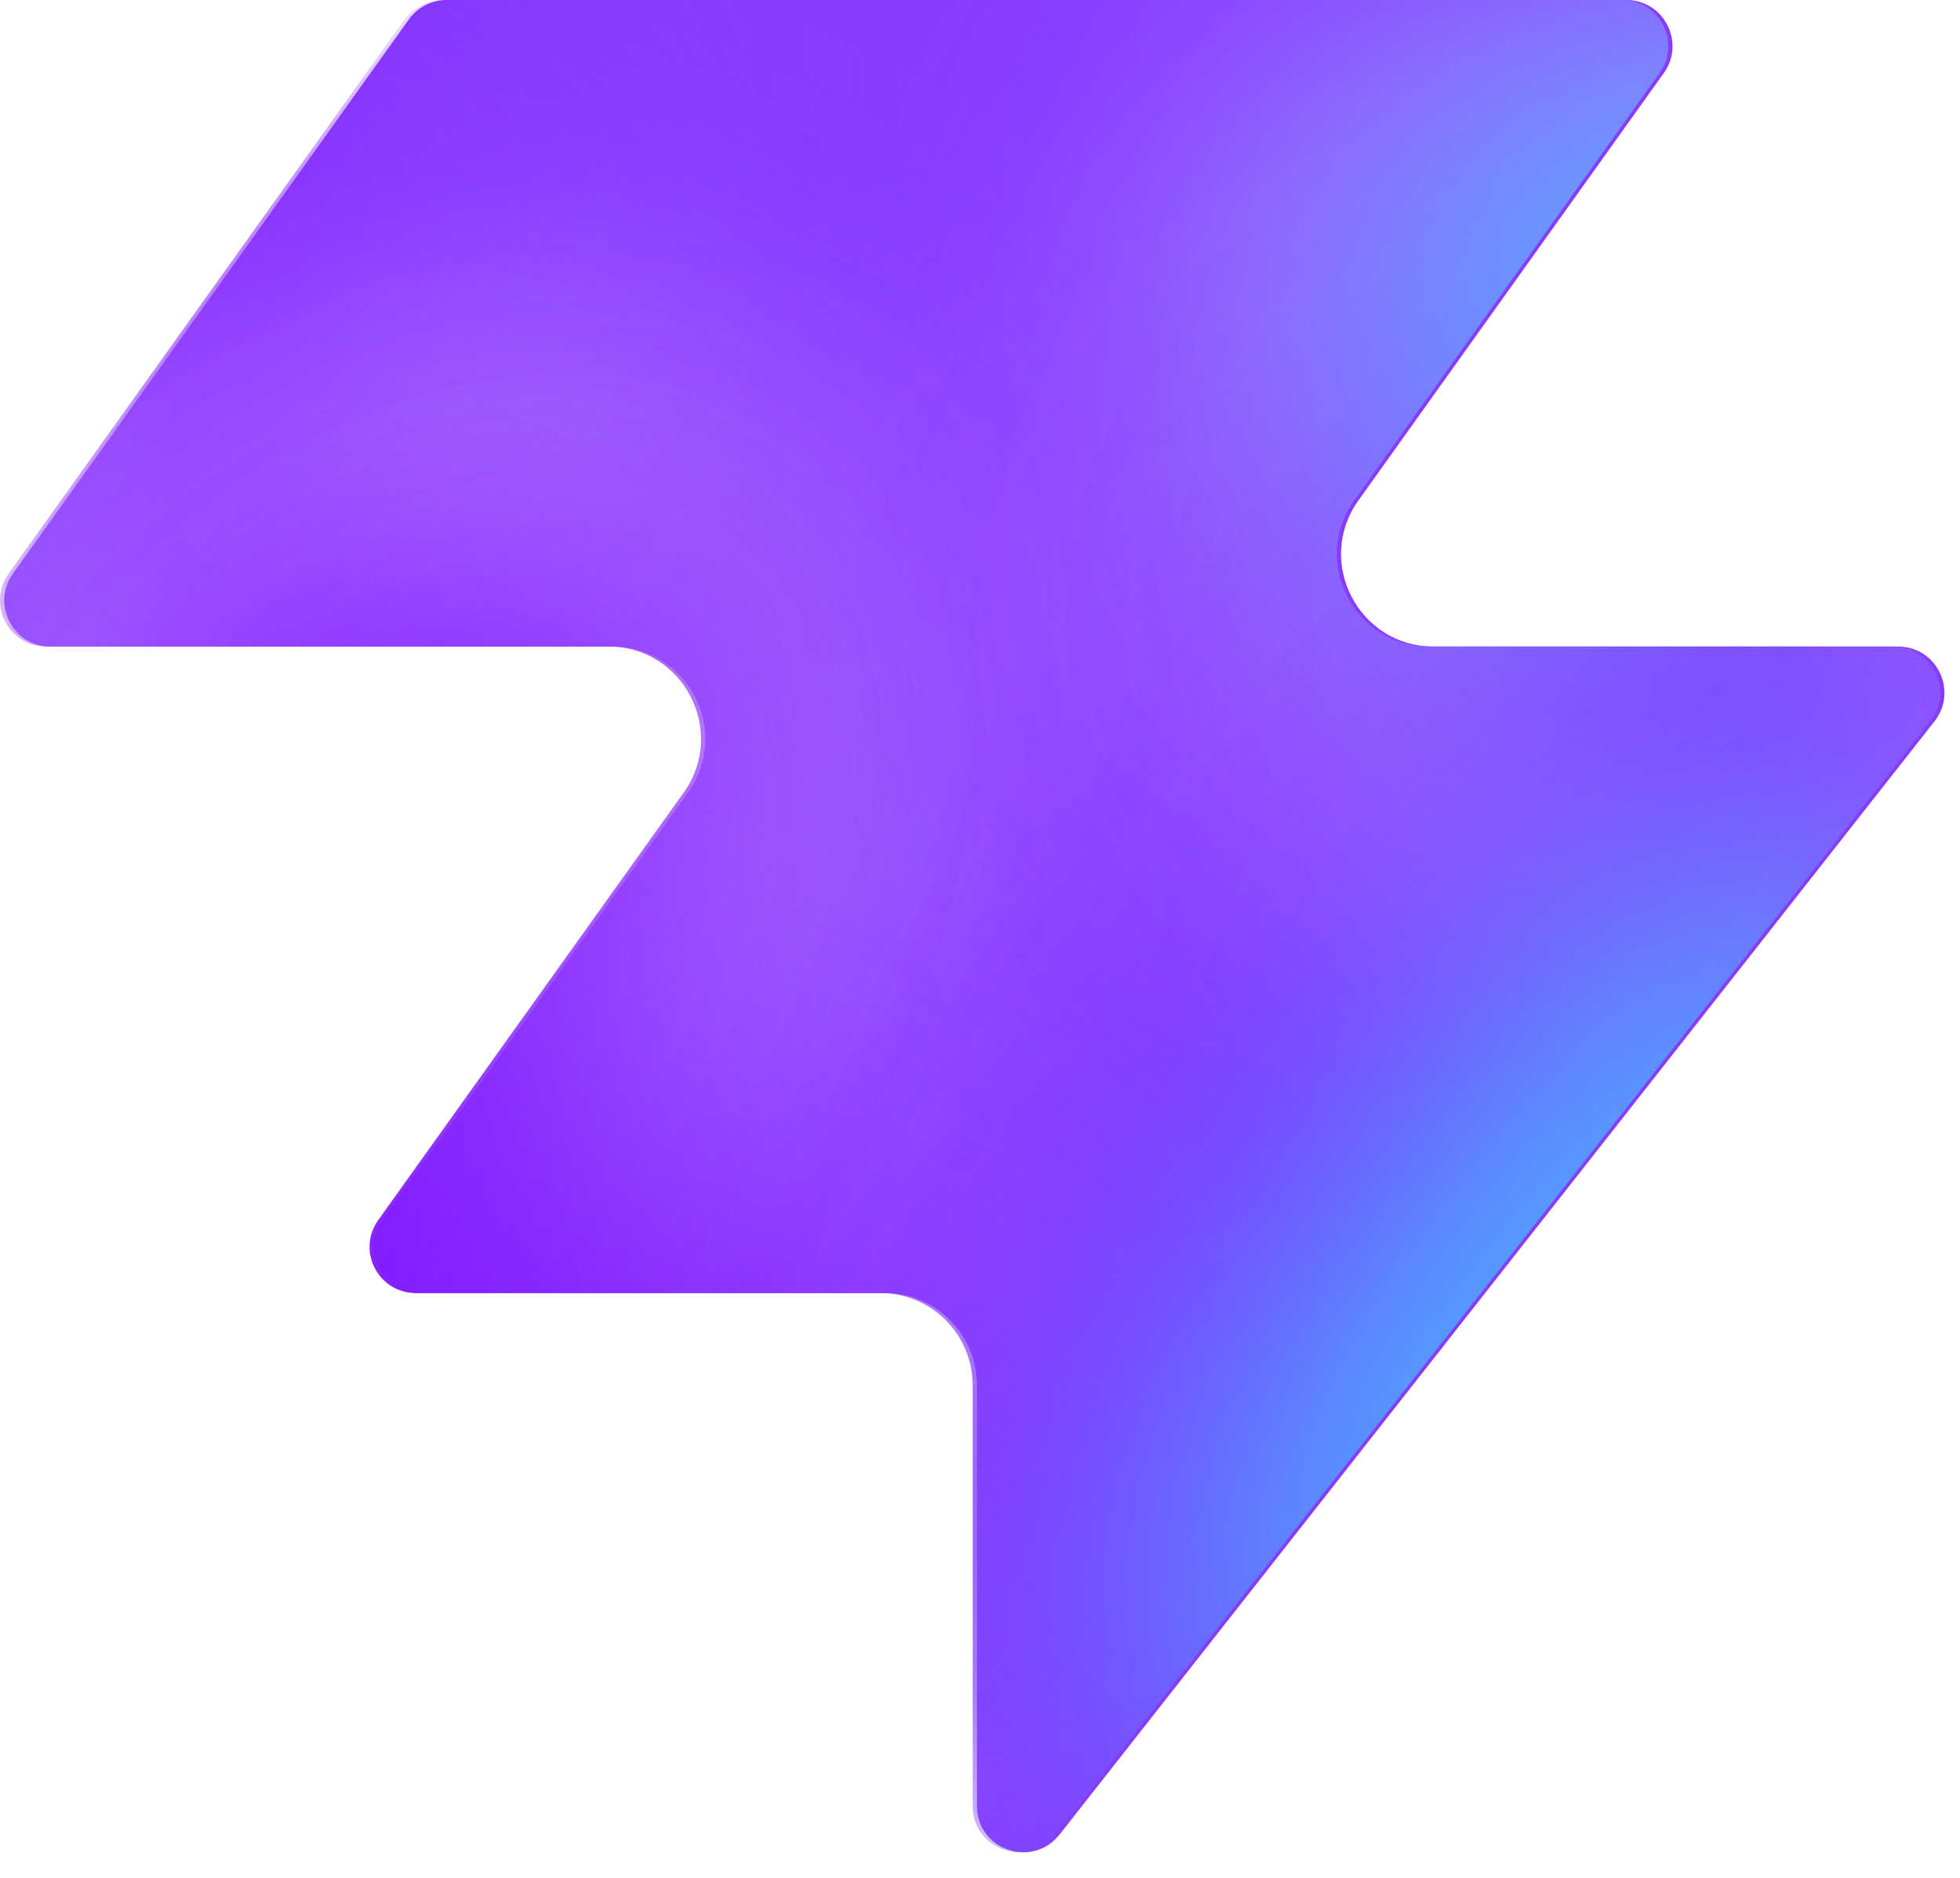
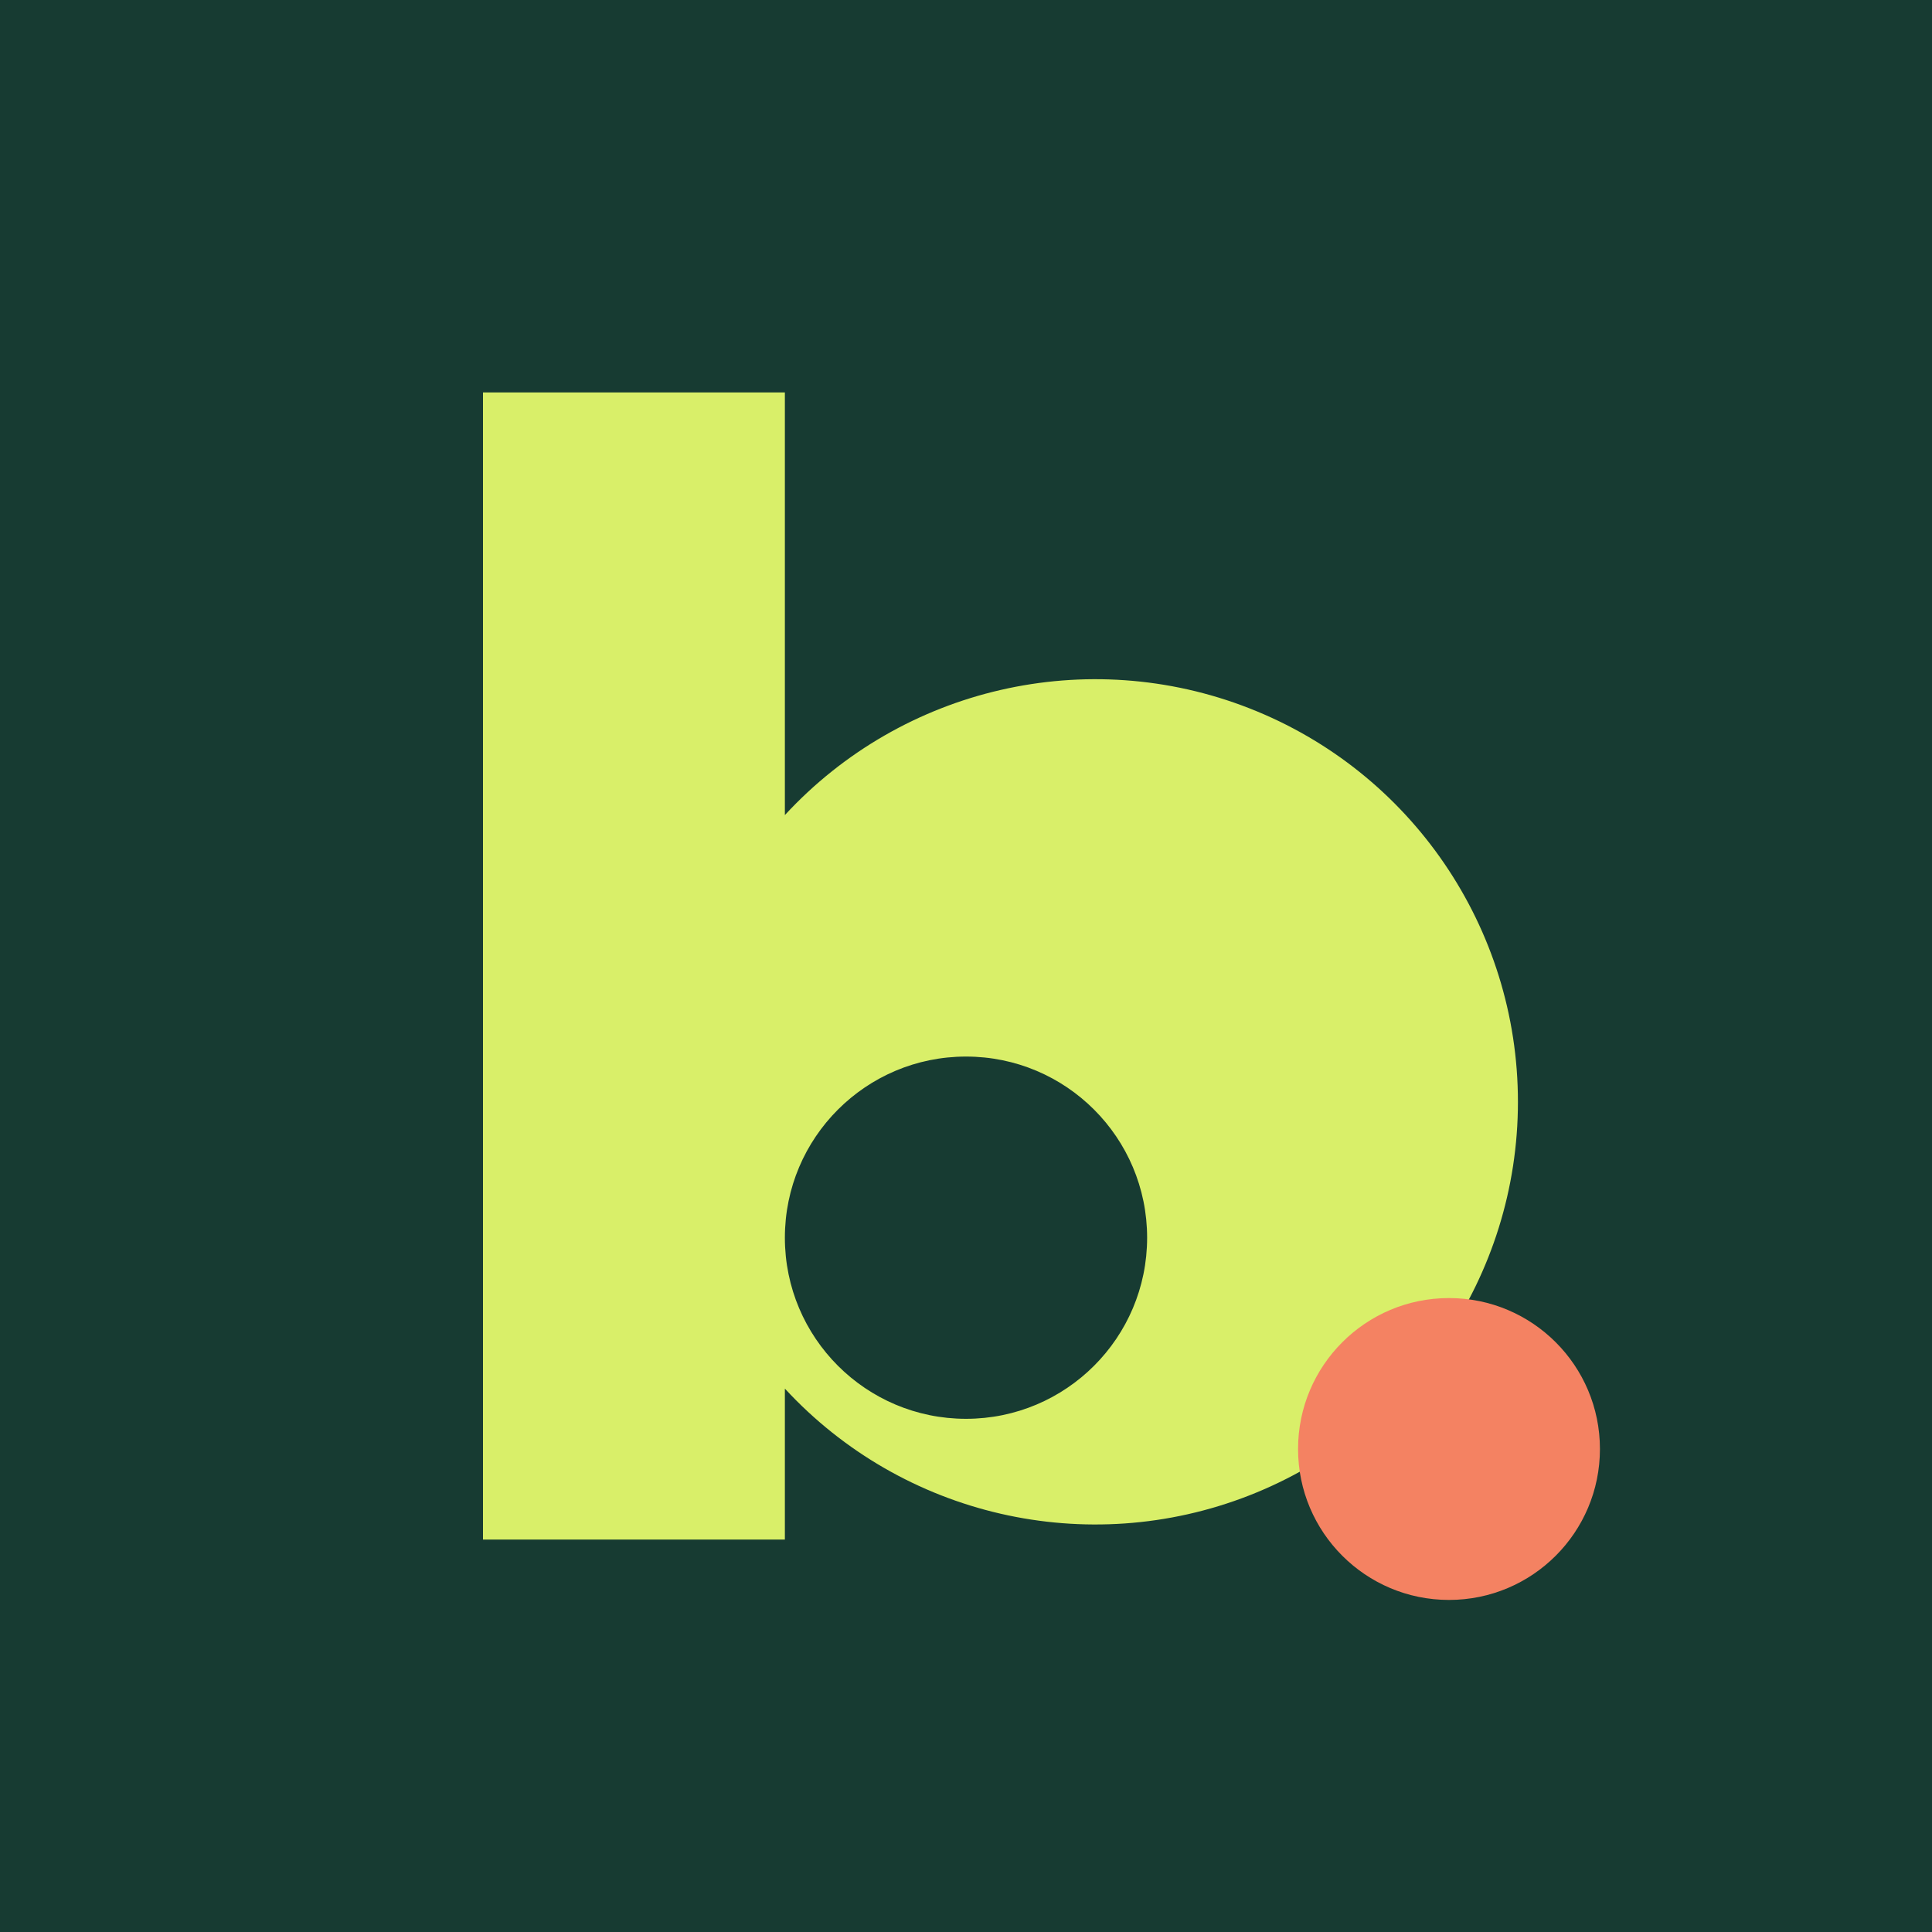
- <svg xmlns="http://www.w3.org/2000/svg" width="48" height="46" fill="none" viewBox="0 0 48 46">
-   <path fill="#863bff" d="M25.946 44.938c-.664.845-2.021.375-2.021-.698V33.937a2.26 2.26 0 0 0-2.262-2.262H10.287c-.92 0-1.456-1.04-.92-1.788l7.48-10.471c1.07-1.497 0-3.578-1.842-3.578H1.237c-.92 0-1.456-1.04-.92-1.788L10.013.474c.214-.297.556-.474.92-.474h28.894c.92 0 1.456 1.04.92 1.788l-7.48 10.471c-1.07 1.498 0 3.579 1.842 3.579h11.377c.943 0 1.473 1.088.89 1.83L25.947 44.94z" style="fill:#863bff;fill:color(display-p3 .525 .23 1);fill-opacity:1" />
-   <mask id="a" width="48" height="46" x="0" y="0" maskUnits="userSpaceOnUse" style="mask-type:alpha">
-     <path fill="#000" d="M25.842 44.938c-.664.844-2.021.375-2.021-.698V33.937a2.26 2.26 0 0 0-2.262-2.262H10.183c-.92 0-1.456-1.04-.92-1.788l7.48-10.471c1.07-1.498 0-3.579-1.842-3.579H1.133c-.92 0-1.456-1.04-.92-1.787L9.91.473c.214-.297.556-.474.92-.474h28.894c.92 0 1.456 1.04.92 1.788l-7.48 10.471c-1.07 1.498 0 3.578 1.842 3.578h11.377c.943 0 1.473 1.088.89 1.832L25.843 44.94z" style="fill:#000;fill-opacity:1" />
-   </mask>
-   <g mask="url(#a)">
-     <g filter="url(#b)">
-       <ellipse cx="5.508" cy="14.704" fill="#ede6ff" rx="5.508" ry="14.704" style="fill:#ede6ff;fill:color(display-p3 .927 .903 1);fill-opacity:1" transform="matrix(.00324 1 1 -.00324 -4.47 31.516)" />
-     </g>
-     <g filter="url(#c)">
-       <ellipse cx="10.399" cy="29.851" fill="#ede6ff" rx="10.399" ry="29.851" style="fill:#ede6ff;fill:color(display-p3 .927 .903 1);fill-opacity:1" transform="matrix(.00324 1 1 -.00324 -39.328 7.883)" />
-     </g>
-     <g filter="url(#d)">
-       <ellipse cx="5.508" cy="30.487" fill="#7e14ff" rx="5.508" ry="30.487" style="fill:#7e14ff;fill:color(display-p3 .492 .077 1);fill-opacity:1" transform="rotate(89.814 -25.913 -14.639)scale(1 -1)" />
-     </g>
-     <g filter="url(#e)">
-       <ellipse cx="5.508" cy="30.599" fill="#7e14ff" rx="5.508" ry="30.599" style="fill:#7e14ff;fill:color(display-p3 .492 .077 1);fill-opacity:1" transform="rotate(89.814 -32.644 -3.334)scale(1 -1)" />
-     </g>
-     <g filter="url(#f)">
-       <ellipse cx="5.508" cy="30.599" fill="#7e14ff" rx="5.508" ry="30.599" style="fill:#7e14ff;fill:color(display-p3 .492 .077 1);fill-opacity:1" transform="matrix(.00324 1 1 -.00324 -34.34 30.47)" />
-     </g>
-     <g filter="url(#g)">
-       <ellipse cx="14.072" cy="22.078" fill="#ede6ff" rx="14.072" ry="22.078" style="fill:#ede6ff;fill:color(display-p3 .927 .903 1);fill-opacity:1" transform="rotate(93.35 24.506 48.493)scale(-1 1)" />
-     </g>
-     <g filter="url(#h)">
-       <ellipse cx="3.47" cy="21.501" fill="#7e14ff" rx="3.47" ry="21.501" style="fill:#7e14ff;fill:color(display-p3 .492 .077 1);fill-opacity:1" transform="rotate(89.009 28.708 47.59)scale(-1 1)" />
-     </g>
-     <g filter="url(#i)">
-       <ellipse cx="3.47" cy="21.501" fill="#7e14ff" rx="3.47" ry="21.501" style="fill:#7e14ff;fill:color(display-p3 .492 .077 1);fill-opacity:1" transform="rotate(89.009 28.708 47.59)scale(-1 1)" />
-     </g>
-     <g filter="url(#j)">
-       <ellipse cx=".387" cy="8.972" fill="#7e14ff" rx="4.407" ry="29.108" style="fill:#7e14ff;fill:color(display-p3 .492 .077 1);fill-opacity:1" transform="rotate(39.51 .387 8.972)" />
-     </g>
-     <g filter="url(#k)">
-       <ellipse cx="47.523" cy="-6.092" fill="#7e14ff" rx="4.407" ry="29.108" style="fill:#7e14ff;fill:color(display-p3 .492 .077 1);fill-opacity:1" transform="rotate(37.892 47.523 -6.092)" />
-     </g>
-     <g filter="url(#l)">
-       <ellipse cx="41.412" cy="6.333" fill="#47bfff" rx="5.971" ry="9.665" style="fill:#47bfff;fill:color(display-p3 .28 .748 1);fill-opacity:1" transform="rotate(37.892 41.412 6.333)" />
-     </g>
-     <g filter="url(#m)">
-       <ellipse cx="-1.879" cy="38.332" fill="#7e14ff" rx="4.407" ry="29.108" style="fill:#7e14ff;fill:color(display-p3 .492 .077 1);fill-opacity:1" transform="rotate(37.892 -1.88 38.332)" />
-     </g>
-     <g filter="url(#n)">
-       <ellipse cx="-1.879" cy="38.332" fill="#7e14ff" rx="4.407" ry="29.108" style="fill:#7e14ff;fill:color(display-p3 .492 .077 1);fill-opacity:1" transform="rotate(37.892 -1.88 38.332)" />
-     </g>
-     <g filter="url(#o)">
-       <ellipse cx="35.651" cy="29.907" fill="#7e14ff" rx="4.407" ry="29.108" style="fill:#7e14ff;fill:color(display-p3 .492 .077 1);fill-opacity:1" transform="rotate(37.892 35.651 29.907)" />
-     </g>
-     <g filter="url(#p)">
-       <ellipse cx="38.418" cy="32.4" fill="#47bfff" rx="5.971" ry="15.297" style="fill:#47bfff;fill:color(display-p3 .28 .748 1);fill-opacity:1" transform="rotate(37.892 38.418 32.4)" />
-     </g>
-   </g>
-   <defs>
-     <filter id="b" width="60.045" height="41.654" x="-19.77" y="16.149" color-interpolation-filters="sRGB" filterUnits="userSpaceOnUse">
-       <feFlood flood-opacity="0" result="BackgroundImageFix" />
-       <feBlend in="SourceGraphic" in2="BackgroundImageFix" result="shape" />
-       <feGaussianBlur result="effect1_foregroundBlur_2002_17158" stdDeviation="7.659" />
-     </filter>
-     <filter id="c" width="90.34" height="51.437" x="-54.613" y="-7.533" color-interpolation-filters="sRGB" filterUnits="userSpaceOnUse">
-       <feFlood flood-opacity="0" result="BackgroundImageFix" />
-       <feBlend in="SourceGraphic" in2="BackgroundImageFix" result="shape" />
-       <feGaussianBlur result="effect1_foregroundBlur_2002_17158" stdDeviation="7.659" />
-     </filter>
-     <filter id="d" width="79.355" height="29.4" x="-49.64" y="2.03" color-interpolation-filters="sRGB" filterUnits="userSpaceOnUse">
-       <feFlood flood-opacity="0" result="BackgroundImageFix" />
-       <feBlend in="SourceGraphic" in2="BackgroundImageFix" result="shape" />
-       <feGaussianBlur result="effect1_foregroundBlur_2002_17158" stdDeviation="4.596" />
-     </filter>
-     <filter id="e" width="79.579" height="29.4" x="-45.045" y="20.029" color-interpolation-filters="sRGB" filterUnits="userSpaceOnUse">
-       <feFlood flood-opacity="0" result="BackgroundImageFix" />
-       <feBlend in="SourceGraphic" in2="BackgroundImageFix" result="shape" />
-       <feGaussianBlur result="effect1_foregroundBlur_2002_17158" stdDeviation="4.596" />
-     </filter>
-     <filter id="f" width="79.579" height="29.4" x="-43.513" y="21.178" color-interpolation-filters="sRGB" filterUnits="userSpaceOnUse">
-       <feFlood flood-opacity="0" result="BackgroundImageFix" />
-       <feBlend in="SourceGraphic" in2="BackgroundImageFix" result="shape" />
-       <feGaussianBlur result="effect1_foregroundBlur_2002_17158" stdDeviation="4.596" />
-     </filter>
-     <filter id="g" width="74.749" height="58.852" x="15.756" y="-17.901" color-interpolation-filters="sRGB" filterUnits="userSpaceOnUse">
-       <feFlood flood-opacity="0" result="BackgroundImageFix" />
-       <feBlend in="SourceGraphic" in2="BackgroundImageFix" result="shape" />
-       <feGaussianBlur result="effect1_foregroundBlur_2002_17158" stdDeviation="7.659" />
-     </filter>
-     <filter id="h" width="61.377" height="25.362" x="23.548" y="2.284" color-interpolation-filters="sRGB" filterUnits="userSpaceOnUse">
-       <feFlood flood-opacity="0" result="BackgroundImageFix" />
-       <feBlend in="SourceGraphic" in2="BackgroundImageFix" result="shape" />
-       <feGaussianBlur result="effect1_foregroundBlur_2002_17158" stdDeviation="4.596" />
-     </filter>
-     <filter id="i" width="61.377" height="25.362" x="23.548" y="2.284" color-interpolation-filters="sRGB" filterUnits="userSpaceOnUse">
-       <feFlood flood-opacity="0" result="BackgroundImageFix" />
-       <feBlend in="SourceGraphic" in2="BackgroundImageFix" result="shape" />
-       <feGaussianBlur result="effect1_foregroundBlur_2002_17158" stdDeviation="4.596" />
-     </filter>
-     <filter id="j" width="56.045" height="63.649" x="-27.636" y="-22.853" color-interpolation-filters="sRGB" filterUnits="userSpaceOnUse">
-       <feFlood flood-opacity="0" result="BackgroundImageFix" />
-       <feBlend in="SourceGraphic" in2="BackgroundImageFix" result="shape" />
-       <feGaussianBlur result="effect1_foregroundBlur_2002_17158" stdDeviation="4.596" />
-     </filter>
-     <filter id="k" width="54.814" height="64.646" x="20.116" y="-38.415" color-interpolation-filters="sRGB" filterUnits="userSpaceOnUse">
-       <feFlood flood-opacity="0" result="BackgroundImageFix" />
-       <feBlend in="SourceGraphic" in2="BackgroundImageFix" result="shape" />
-       <feGaussianBlur result="effect1_foregroundBlur_2002_17158" stdDeviation="4.596" />
-     </filter>
-     <filter id="l" width="33.541" height="35.313" x="24.641" y="-11.323" color-interpolation-filters="sRGB" filterUnits="userSpaceOnUse">
-       <feFlood flood-opacity="0" result="BackgroundImageFix" />
-       <feBlend in="SourceGraphic" in2="BackgroundImageFix" result="shape" />
-       <feGaussianBlur result="effect1_foregroundBlur_2002_17158" stdDeviation="4.596" />
-     </filter>
-     <filter id="m" width="54.814" height="64.646" x="-29.286" y="6.009" color-interpolation-filters="sRGB" filterUnits="userSpaceOnUse">
-       <feFlood flood-opacity="0" result="BackgroundImageFix" />
-       <feBlend in="SourceGraphic" in2="BackgroundImageFix" result="shape" />
-       <feGaussianBlur result="effect1_foregroundBlur_2002_17158" stdDeviation="4.596" />
-     </filter>
-     <filter id="n" width="54.814" height="64.646" x="-29.286" y="6.009" color-interpolation-filters="sRGB" filterUnits="userSpaceOnUse">
-       <feFlood flood-opacity="0" result="BackgroundImageFix" />
-       <feBlend in="SourceGraphic" in2="BackgroundImageFix" result="shape" />
-       <feGaussianBlur result="effect1_foregroundBlur_2002_17158" stdDeviation="4.596" />
-     </filter>
-     <filter id="o" width="54.814" height="64.646" x="8.244" y="-2.416" color-interpolation-filters="sRGB" filterUnits="userSpaceOnUse">
-       <feFlood flood-opacity="0" result="BackgroundImageFix" />
-       <feBlend in="SourceGraphic" in2="BackgroundImageFix" result="shape" />
-       <feGaussianBlur result="effect1_foregroundBlur_2002_17158" stdDeviation="4.596" />
-     </filter>
-     <filter id="p" width="39.409" height="43.623" x="18.713" y="10.588" color-interpolation-filters="sRGB" filterUnits="userSpaceOnUse">
-       <feFlood flood-opacity="0" result="BackgroundImageFix" />
-       <feBlend in="SourceGraphic" in2="BackgroundImageFix" result="shape" />
-       <feGaussianBlur result="effect1_foregroundBlur_2002_17158" stdDeviation="4.596" />
-     </filter>
-   </defs>
+ <svg xmlns="http://www.w3.org/2000/svg" viewBox="0 0 64 64" role="img" aria-labelledby="title">
+   <rect width="64" height="64" fill="#173b32" />
+   <path d="M16 13h10v14a14 14 0 1 1 0 19v5H16V13Zm10 28a6 6 0 1 0 12 0 6 6 0 0 0-12 0Z" fill="#d9ef69" />
+   <circle cx="48" cy="48" r="5" fill="#f48262" />
</svg>
